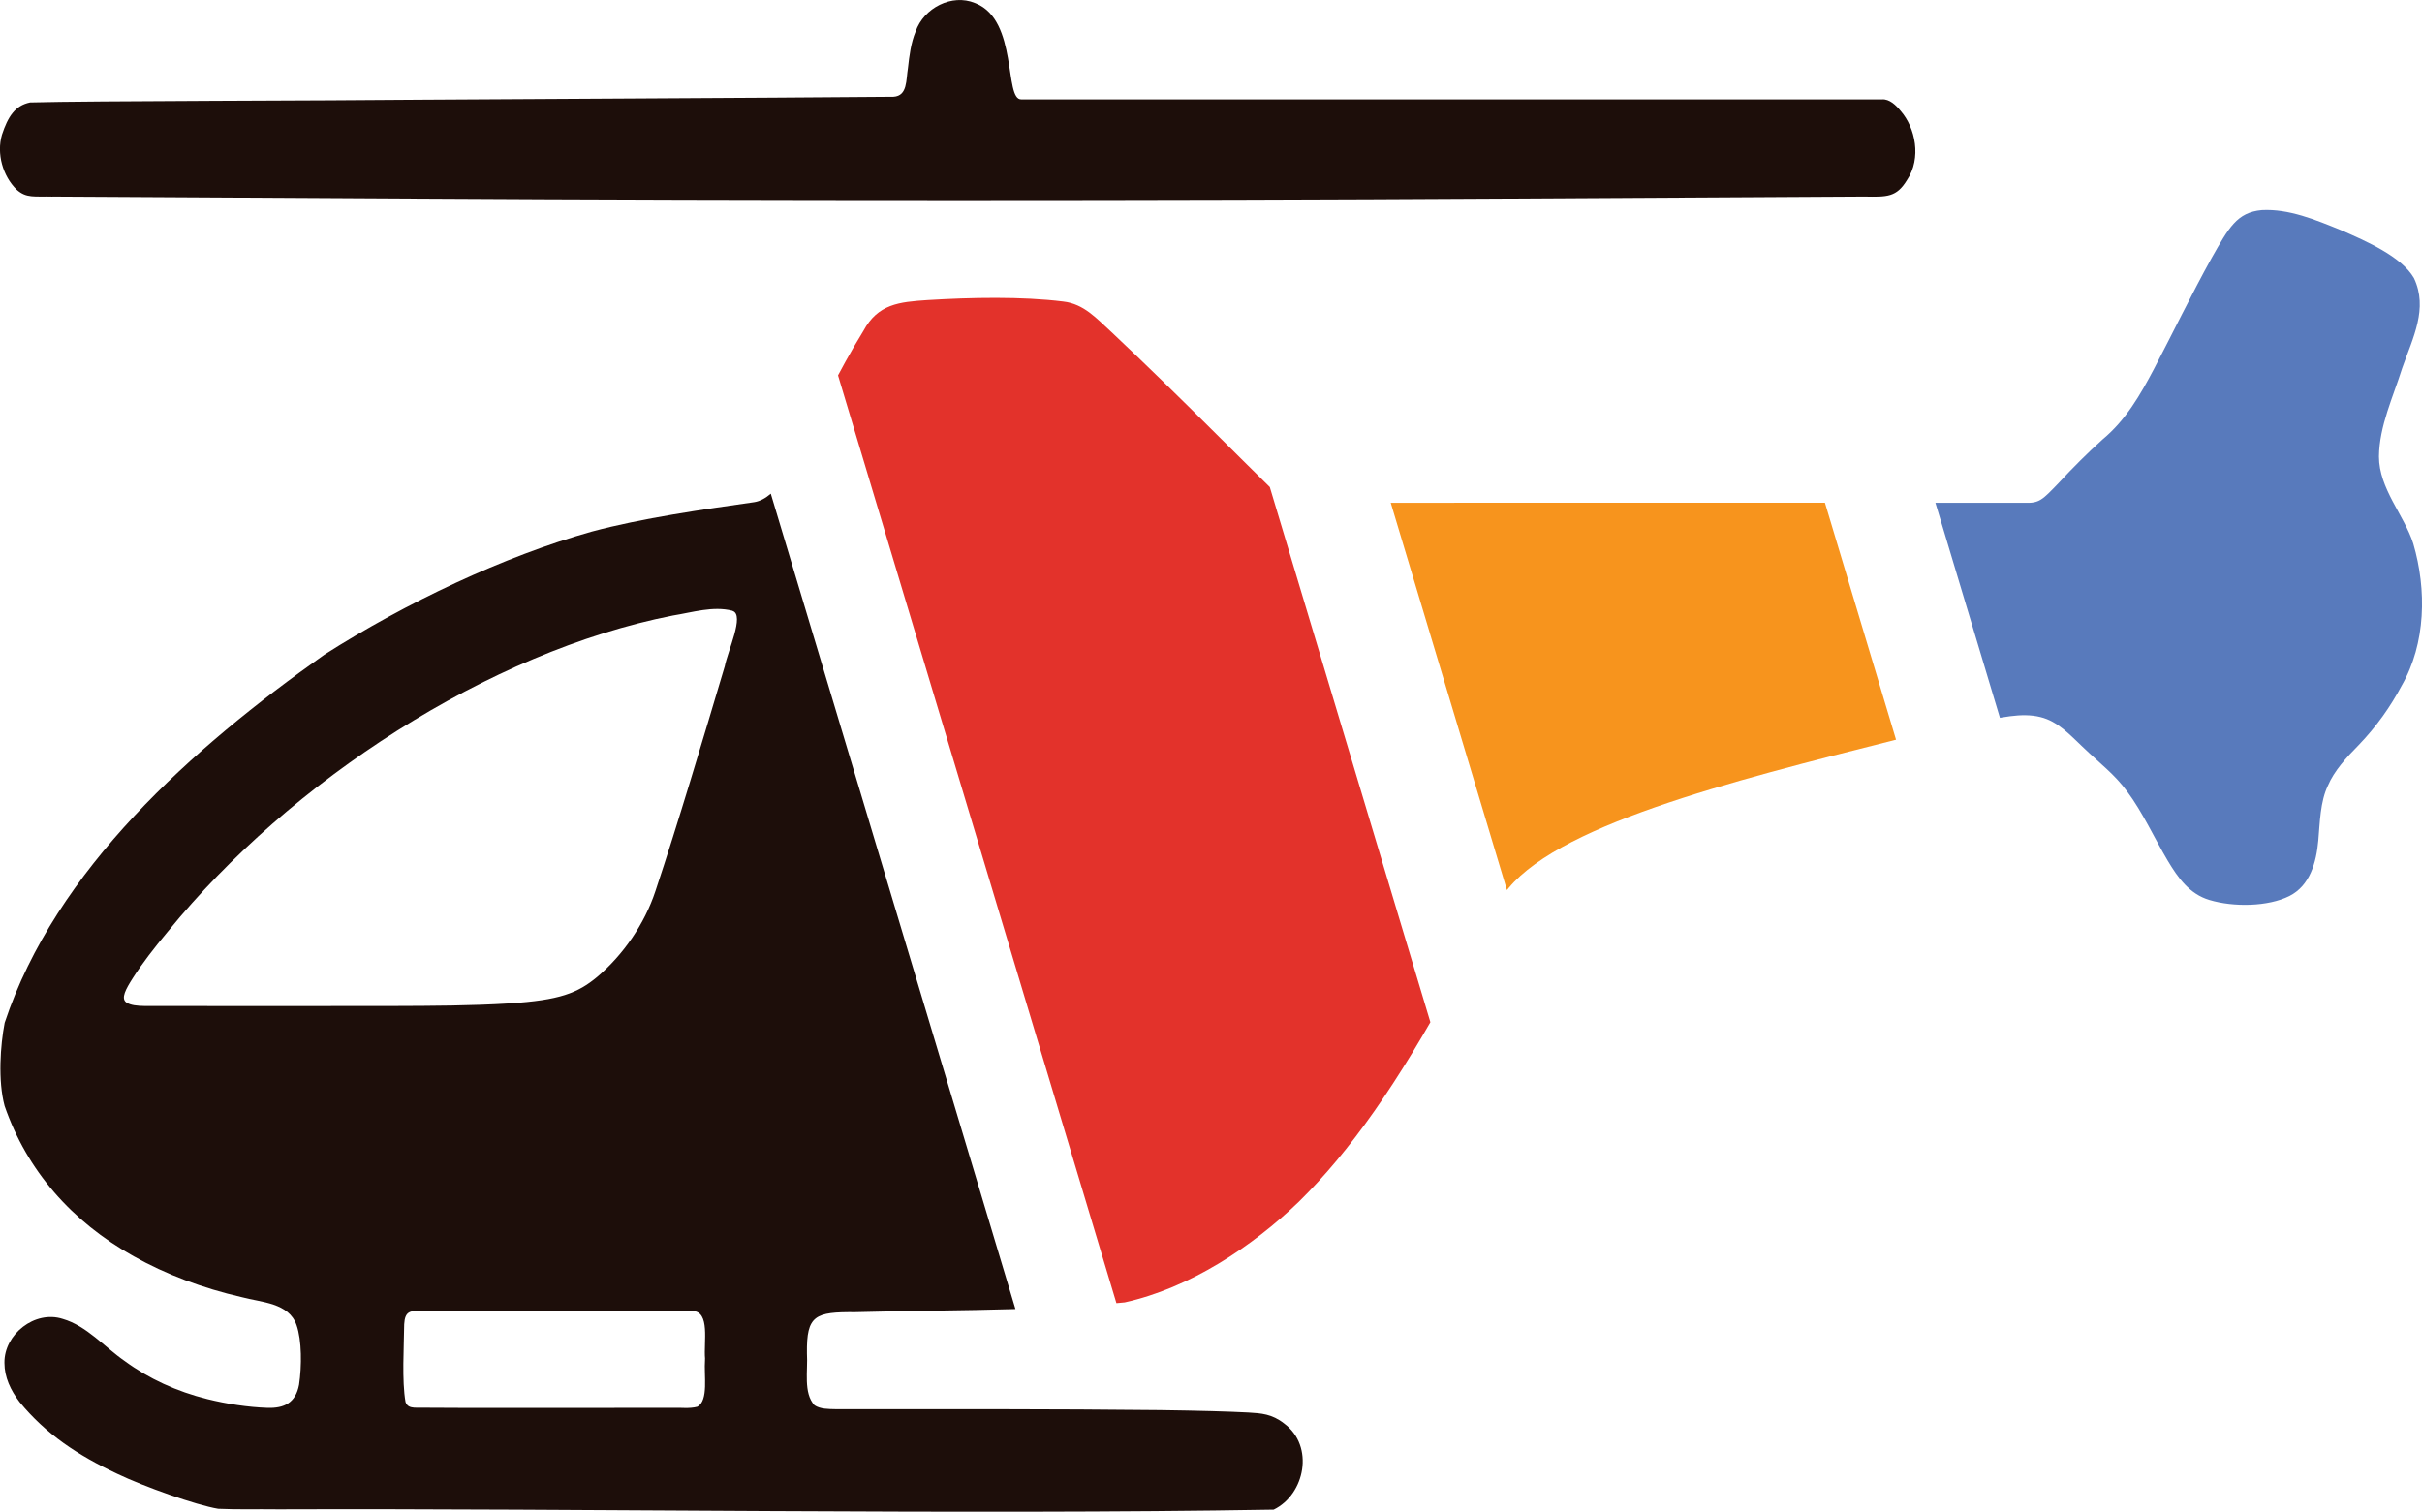
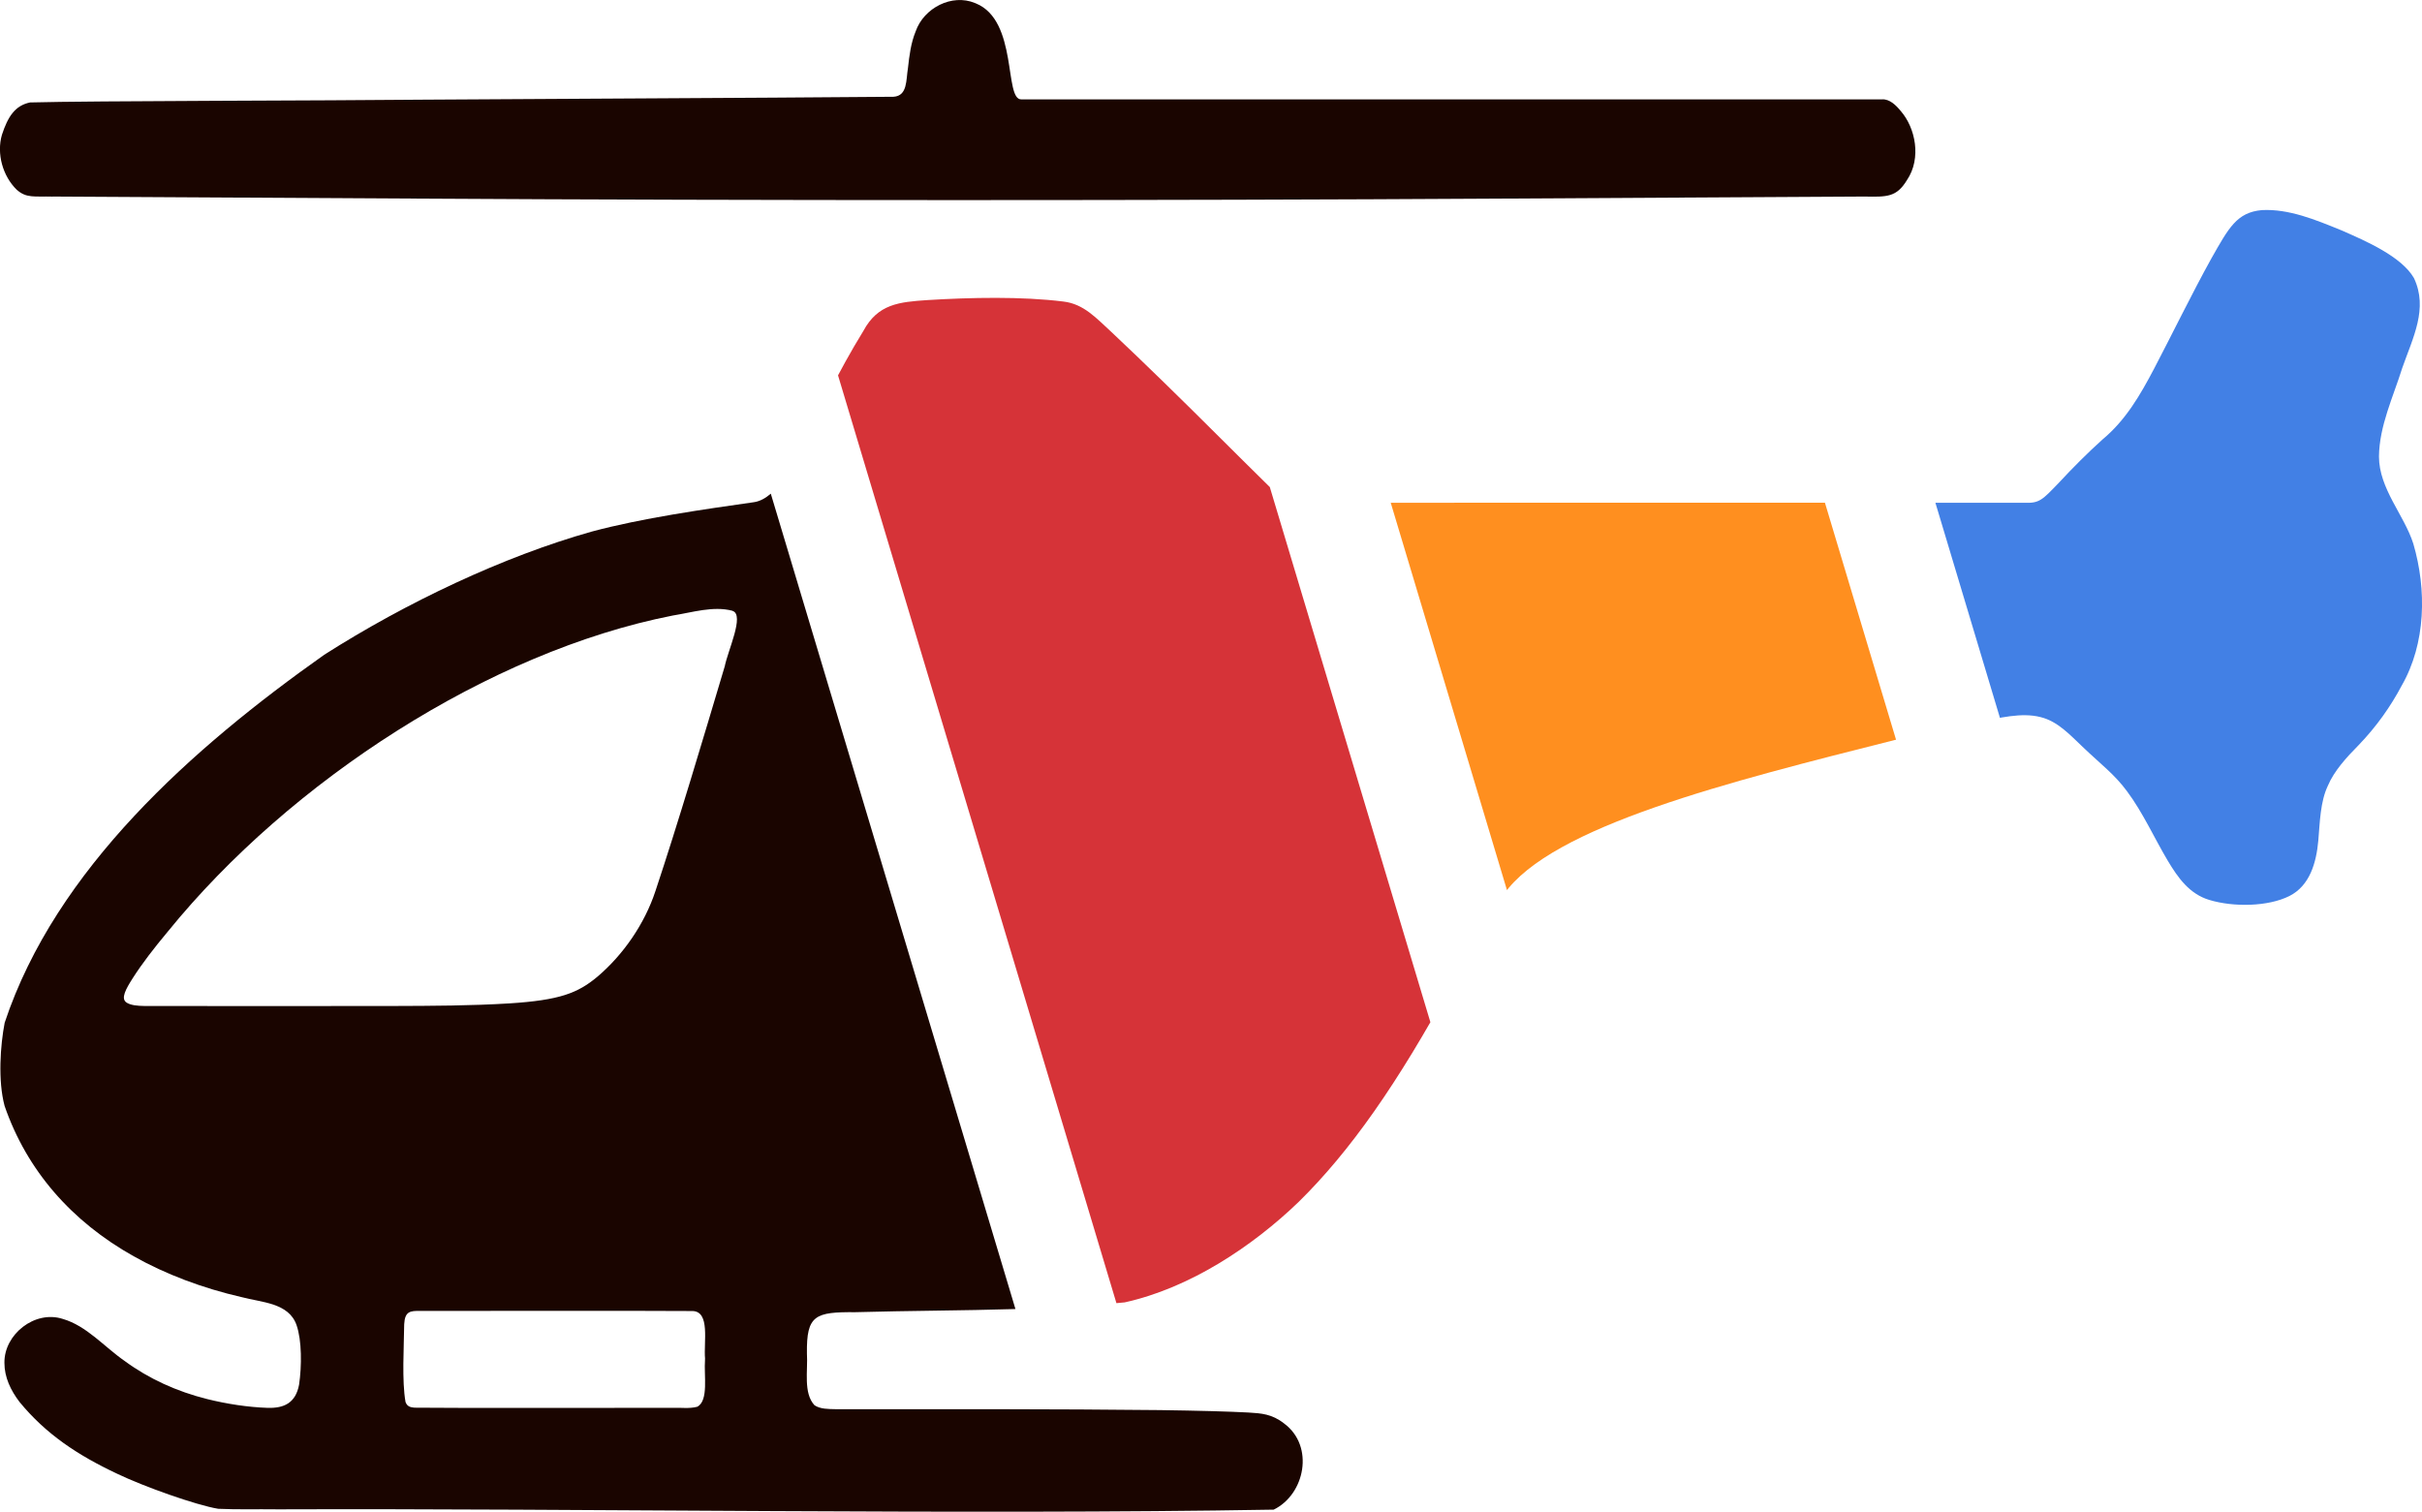
<svg xmlns="http://www.w3.org/2000/svg" viewBox="0 0 400.16 249.81">
  <defs>
-     <style>.cls-1{clip-rule:evenodd;fill:none;}.cls-2{fill:#e3322b;}.cls-2,.cls-3,.cls-4{fill-rule:evenodd;}.cls-5{fill:#1d0e0a;}.cls-3{fill:#587abc;}.cls-6{clip-path:url(#clippath);}.cls-4{fill:#f7941d;}</style>
+     <style>.cls-1{clip-rule:evenodd;fill:none;}.cls-2{fill:#D63338;}.cls-2,.cls-3,.cls-4{fill-rule:evenodd;}.cls-5{fill:#1A0500;}.cls-3{fill:#4280E5;}.cls-6{clip-path:url(#clippath);}.cls-4{fill:#FF8F1F;}</style>
    <clipPath id="clippath">
      <path class="cls-1" d="M161.24.56c6.99,2.85,4.64,15.93,7.5,15.86,35.58.01,128.54,0,142.21,0,1.23-.09,2.3.95,3.11,1.94,2.39,2.74,3.47,7.77,1.01,11.41-1.72,2.82-3.26,2.78-7.04,2.71-14.86.09-42.81.24-60.15.34-55.65.33-123.19.33-178.76,0-16.93-.09-48.52-.27-60.44-.34-2.98-.08-4.29.31-5.91-1.15C.46,29.09-.58,25.39.33,22.27c.98-2.98,2.15-4.82,4.64-5.34,10.06-.28,49.14-.3,65.01-.46,15.1-.11,54.31-.28,77.67-.48,2.32-.16,2.04-2.76,2.37-4.73.23-2.08.49-4.16,1.27-6.06,1.36-3.91,6.01-6.28,9.8-4.7M386.82,38.05c4.1,1.79,9.94,4.33,12.01,7.9,2.38,5.04-.17,9.83-1.94,14.88-1.48,4.74-3.79,9.56-3.84,14.61.01,5.33,4.16,9.65,5.67,14.39,2.24,7.63,2.08,16.5-1.91,23.46-1.83,3.46-4.17,6.77-7.09,9.81-2.03,2.05-4.08,4.29-5.12,6.76-1.25,2.63-1.31,6.01-1.57,9.02-.33,3.7-1.41,7.49-4.78,9.19-3.51,1.76-9.21,1.86-13.22.65-3.29-.99-5.17-3.63-6.9-6.53-2.16-3.63-4.1-7.94-6.69-11.41-2.08-2.84-4.45-4.57-7.4-7.41-2.06-1.94-4.07-4.18-6.91-4.87-3.14-.81-6.88.16-10.11.8-4.63.93-9.26,1.91-13.98,2.99-27.19,6.86-56.72,14.21-64.59,25.51-2.86,4.13-6.03,10.18-8.65,14.91-8.89,16.33-16.69,27.5-25.23,35.9-7.7,7.42-18.02,14.24-28.75,16.61-14.63,1.48-29.68,1.2-44.46,1.62-6.66-.05-8.12.47-8.02,6.83.18,2.8-.62,6.5,1.25,8.55.97.66,2.29.62,3.51.65,16.24-.01,36.8-.04,53.57.15,6.45.09,11.47.22,14.6.4,2.12.13,3.88.22,5.92,1.82,5.03,3.73,3.43,11.71-1.73,14.23-51.08.88-114.9-.23-164.41-.05-4.04-.05-6.56.06-9.98-.09-3.72-.62-12.3-3.68-16.69-5.79-6.54-3.08-11.76-6.54-16.13-11.86-1.47-1.93-2.5-4.08-2.5-6.47-.06-4.72,5.03-8.75,9.63-7.26,3.96,1.14,6.91,4.66,10.26,6.97,3.93,2.88,8.57,5.03,13.66,6.29,3.19.78,6.67,1.32,9.93,1.44,2.72.08,4.63-.8,5.2-3.82.46-3.07.46-7.35-.41-9.84-1.28-3.72-5.82-3.75-9.08-4.64-6.43-1.46-12.57-3.77-17.83-6.75-10.28-5.76-17.65-14.19-21.33-24.84-1.13-4.21-.69-10.06.01-13.75,8.42-25.39,31.07-45.45,52.8-60.81,13.57-8.64,29.63-16.25,44.18-20.35,8.37-2.25,18.57-3.68,26.86-4.87,3.1-.47,5.68-4.7,7.14-7.74,3.78-7.43,6.61-13.63,10.88-20.56,2.39-4.45,5.91-4.78,10.57-5.09,7.09-.44,15.64-.62,22.47.24,3.4.39,5.49,2.81,7.89,4.99,5.46,5.13,11.93,11.47,17.46,16.99,2.86,2.83,5.94,5.92,8.81,8.73,2.63,2.55,2.98,2.55,4.63,2.54,32.34-.02,95.05.01,119.96,0,2.52.11,2.98-.46,5.71-3.29,2.29-2.47,4.78-4.97,7.27-7.21,3.78-3.14,6.2-7.32,8.49-11.68,3.01-5.75,6.23-12.38,9.46-18.21,2.87-5.06,4.2-7.59,8.32-7.97,4.46-.24,8.9,1.61,12.96,3.26M121.05,100.94c2,.67-.83,6.62-1.32,9.21-3.57,11.97-7.76,26.06-11.43,37.07-1.8,5.48-5.36,10.6-9.63,14.21-3.23,2.69-6.21,3.85-14.48,4.38-6.3.39-12.84.41-19.04.43-12.99.03-28.48.01-41.31,0-1.09-.02-2.29-.1-3-.61-.87-.68-.09-2.14,1.12-4.03,1.51-2.36,3.46-4.9,5.81-7.71,20.17-24.84,53.06-46.21,83.37-52.17,3.29-.53,6.68-1.61,9.83-.8M116.48,224.73c-.2,2.54.63,6.67-1.25,7.73-1.39.37-2.67.12-4.22.19-9.85-.02-36.64.05-42.54-.03-.71-.06-1.21-.22-1.47-.94-.62-3.45-.26-9.13-.22-12.85.11-2.17,1.04-2.21,2.59-2.2,8,.01,38.21-.04,45.03.02,2.99.05,1.83,5.17,2.09,7.89v.2ZM116.48,224.63" />
    </clipPath>
  </defs>
  <g id="hubschrauber-front">
    <path class="cls-5" d="M8.67,32.48c11.92.07,43.51.24,60.44.34,55.57.33,123.11.33,178.76,0,17.34-.1,45.29-.25,60.15-.34,3.78.07,5.32.11,7.04-2.71,2.46-3.64,1.38-8.67-1.01-11.41-.8-.99-1.88-2.03-3.11-1.94-13.66,0-106.62,0-142.21,0-2.86.07-.51-13.02-7.5-15.86l-.15-.06c-3.79-1.58-8.44.79-9.8,4.7-.78,1.9-1.04,3.98-1.27,6.06-.33,1.97-.05,4.57-2.37,4.73-23.35.2-62.57.37-77.67.48-15.87.17-54.96.18-65.01.46-2.49.52-3.66,2.36-4.64,5.34-.91,3.12.13,6.82,2.43,9.07,1.62,1.45,2.92,1.07,5.91,1.15Z" />
    <path class="cls-5" d="M212.17,235.24c-2.03-1.6-3.8-1.69-5.92-1.82-3.13-.17-8.15-.31-14.6-.4-16.77-.19-37.34-.16-53.57-.15-1.21-.03-2.53,0-3.51-.65-1.88-2.04-1.07-5.74-1.25-8.55-.09-6.36,1.36-6.88,8.02-6.83,8.76-.25,17.62-.25,26.43-.52l-40.42-134.74c-.85.73-1.77,1.25-2.74,1.4-8.3,1.19-18.49,2.62-26.86,4.87-14.55,4.1-30.61,11.7-44.18,20.35C31.84,123.56,9.2,143.62.77,169.01c-.71,3.69-1.14,9.55-.01,13.75,3.68,10.65,11.05,19.08,21.33,24.84,5.27,2.97,11.4,5.28,17.83,6.75,3.26.89,7.8.91,9.08,4.64.87,2.49.87,6.77.41,9.84-.57,3.02-2.48,3.9-5.2,3.82-3.26-.11-6.75-.65-9.93-1.44-5.09-1.26-9.73-3.4-13.66-6.29-3.35-2.31-6.3-5.83-10.26-6.97-4.6-1.48-9.69,2.54-9.63,7.26,0,2.39,1.03,4.54,2.5,6.47,4.37,5.32,9.59,8.78,16.13,11.86,4.39,2.11,12.98,5.17,16.69,5.79,3.42.15,5.94.04,9.98.09,49.51-.18,113.32.93,164.41.05,5.17-2.52,6.77-10.49,1.73-14.23ZM116.48,224.53v.2c-.2,2.54.63,6.67-1.25,7.73-1.39.37-2.67.12-4.22.19-9.85-.02-36.64.05-42.54-.03-.71-.06-1.21-.22-1.47-.94-.62-3.45-.26-9.13-.22-12.85.11-2.17,1.04-2.21,2.59-2.2,8,.01,38.21-.04,45.03.02,2.99.05,1.83,5.17,2.09,7.89ZM119.73,110.15c-3.57,11.97-7.76,26.06-11.43,37.07-1.8,5.48-5.36,10.6-9.63,14.21-3.23,2.69-6.21,3.85-14.48,4.38-6.3.39-12.84.41-19.04.43-12.99.03-28.48.01-41.31,0-1.09-.02-2.29-.1-3-.61-.87-.68-.09-2.14,1.12-4.03,1.51-2.36,3.46-4.9,5.81-7.71,20.17-24.84,53.06-46.21,83.37-52.17,3.29-.53,6.68-1.61,9.83-.8l.08.04c2,.67-.83,6.62-1.32,9.21Z" />
  </g>
  <g id="hubschrauber-back-genem">
    <g class="cls-6">
      <path class="cls-3" d="M499.7,33.8h-194.72l57,190h194.72l-57-190ZM499.7,33.8" />
      <path class="cls-4" d="M286.73,33.8h-71.74l57,190h71.74l-57-190ZM286.73,33.8" />
      <path class="cls-2" d="M195.79,33.8h-65.8l57,190h65.8l-57-190ZM201.73,33.8" />
    </g>
  </g>
</svg>
